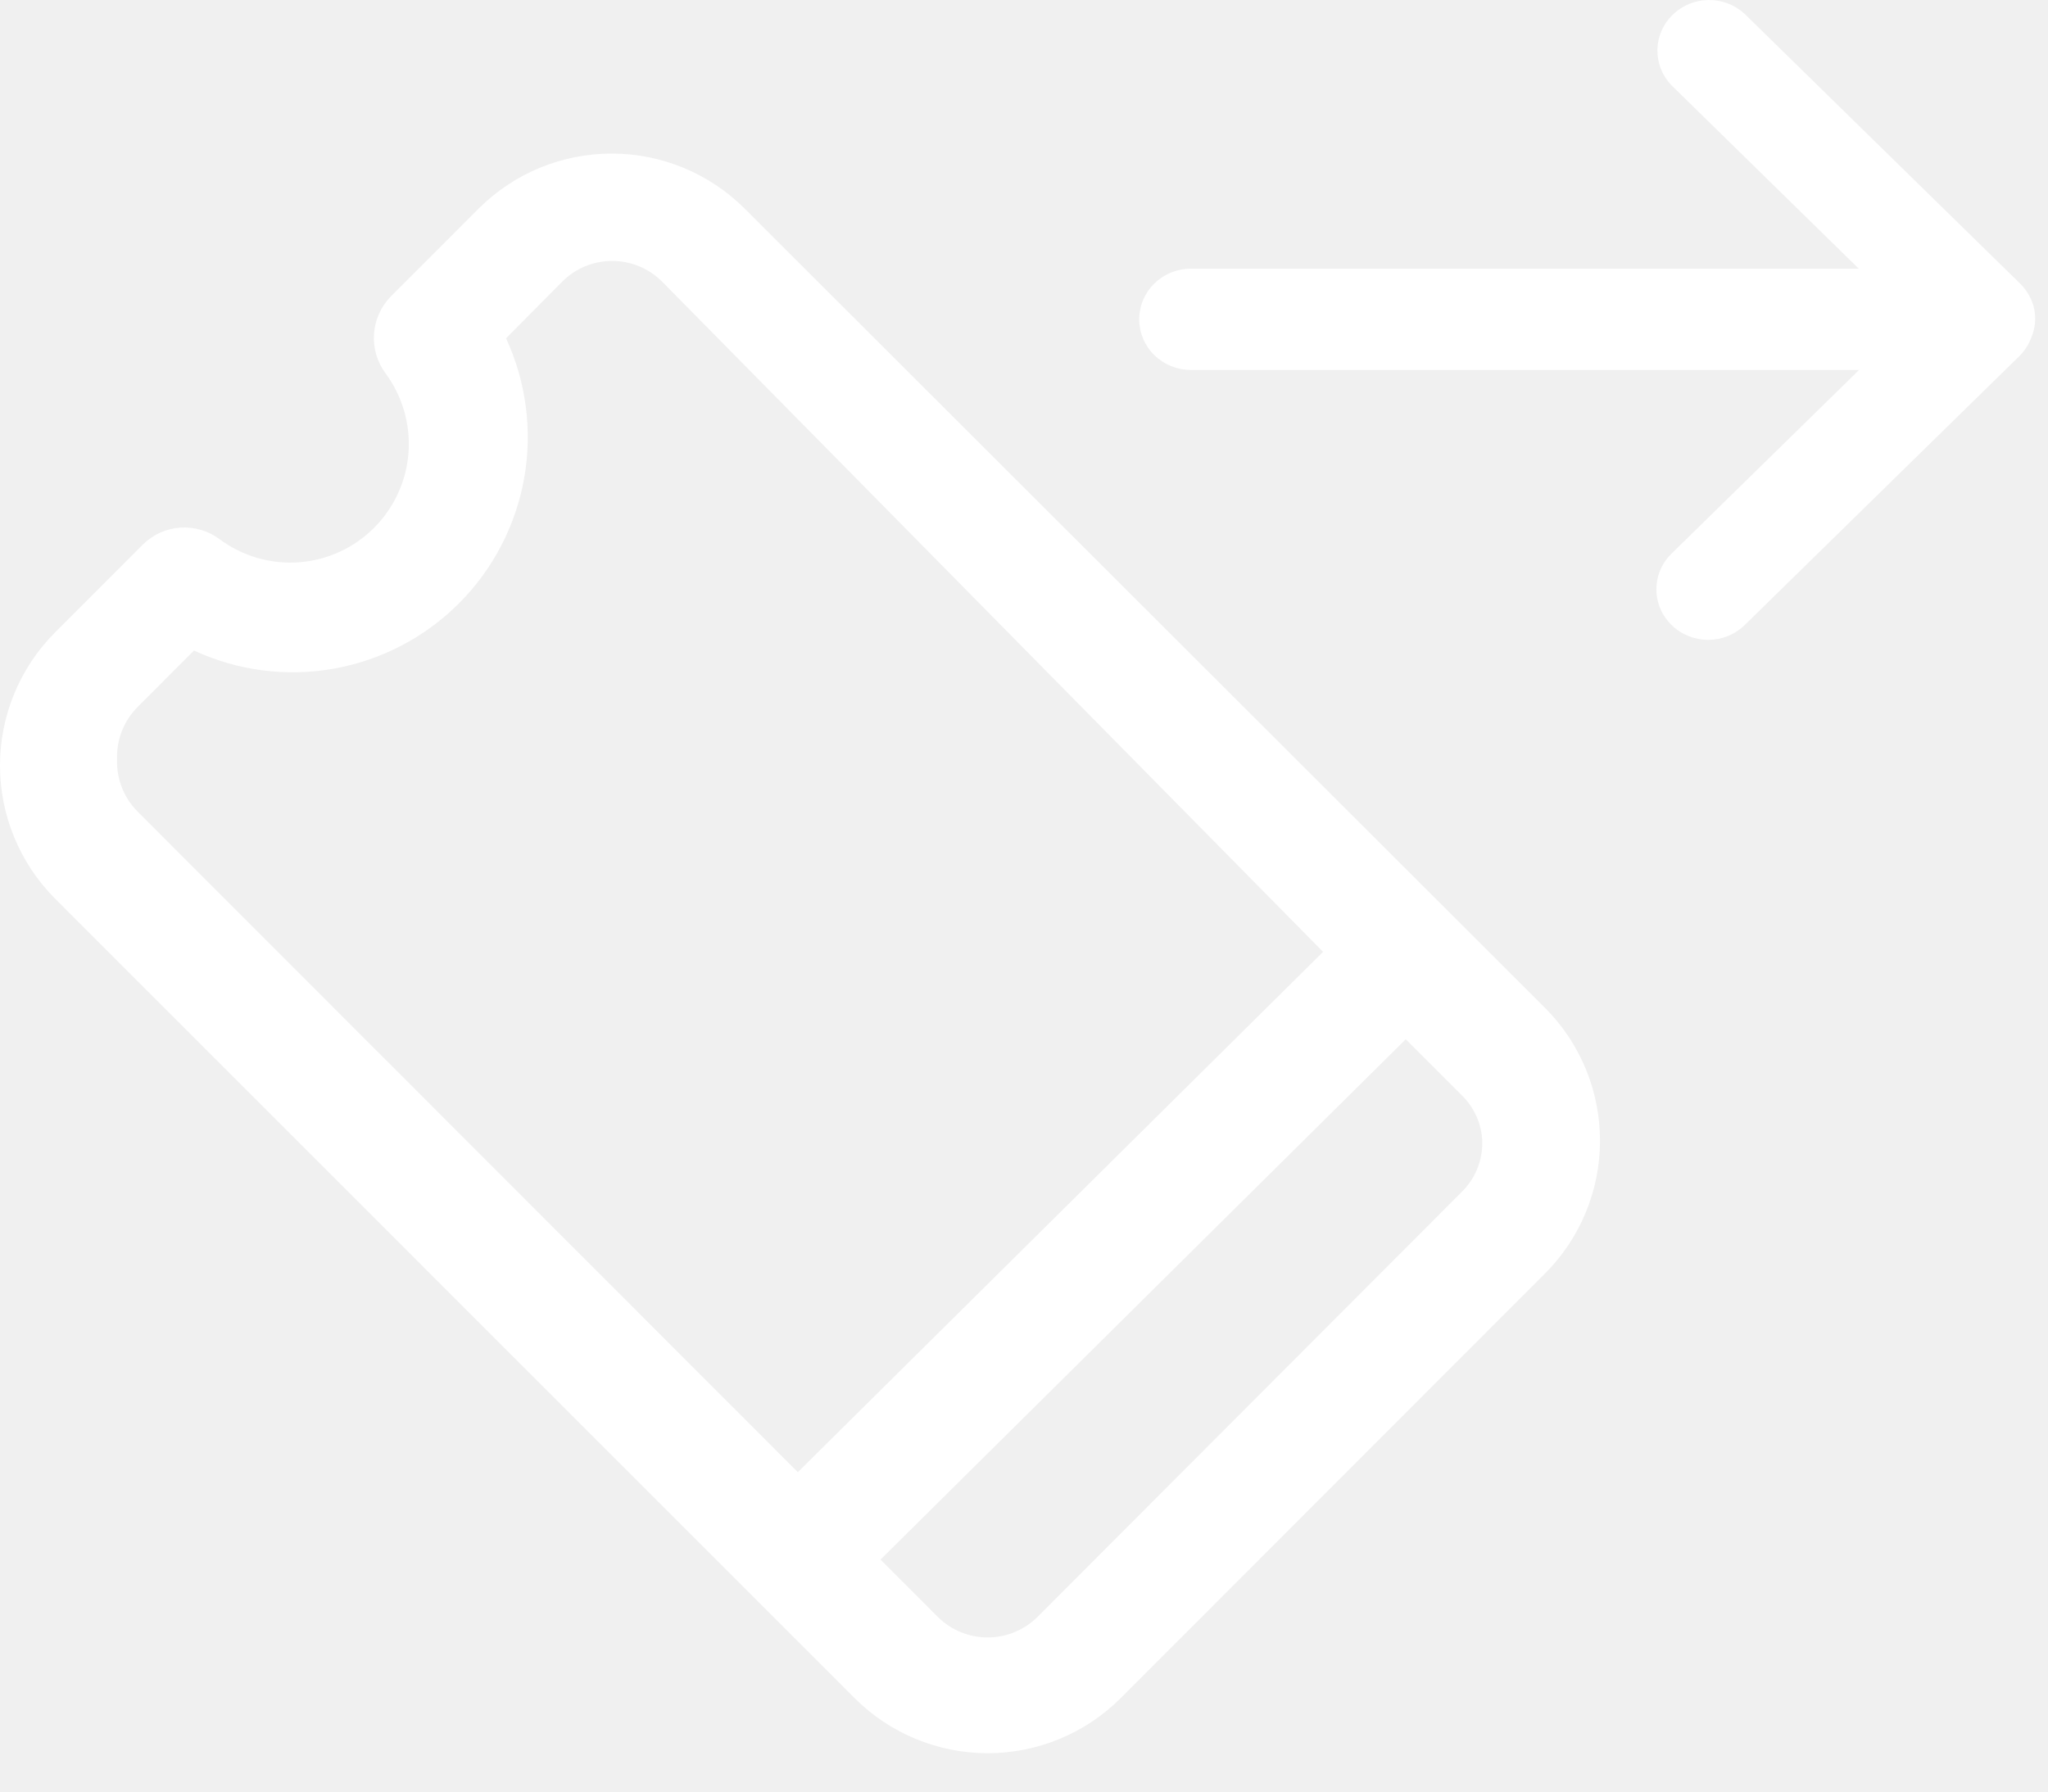
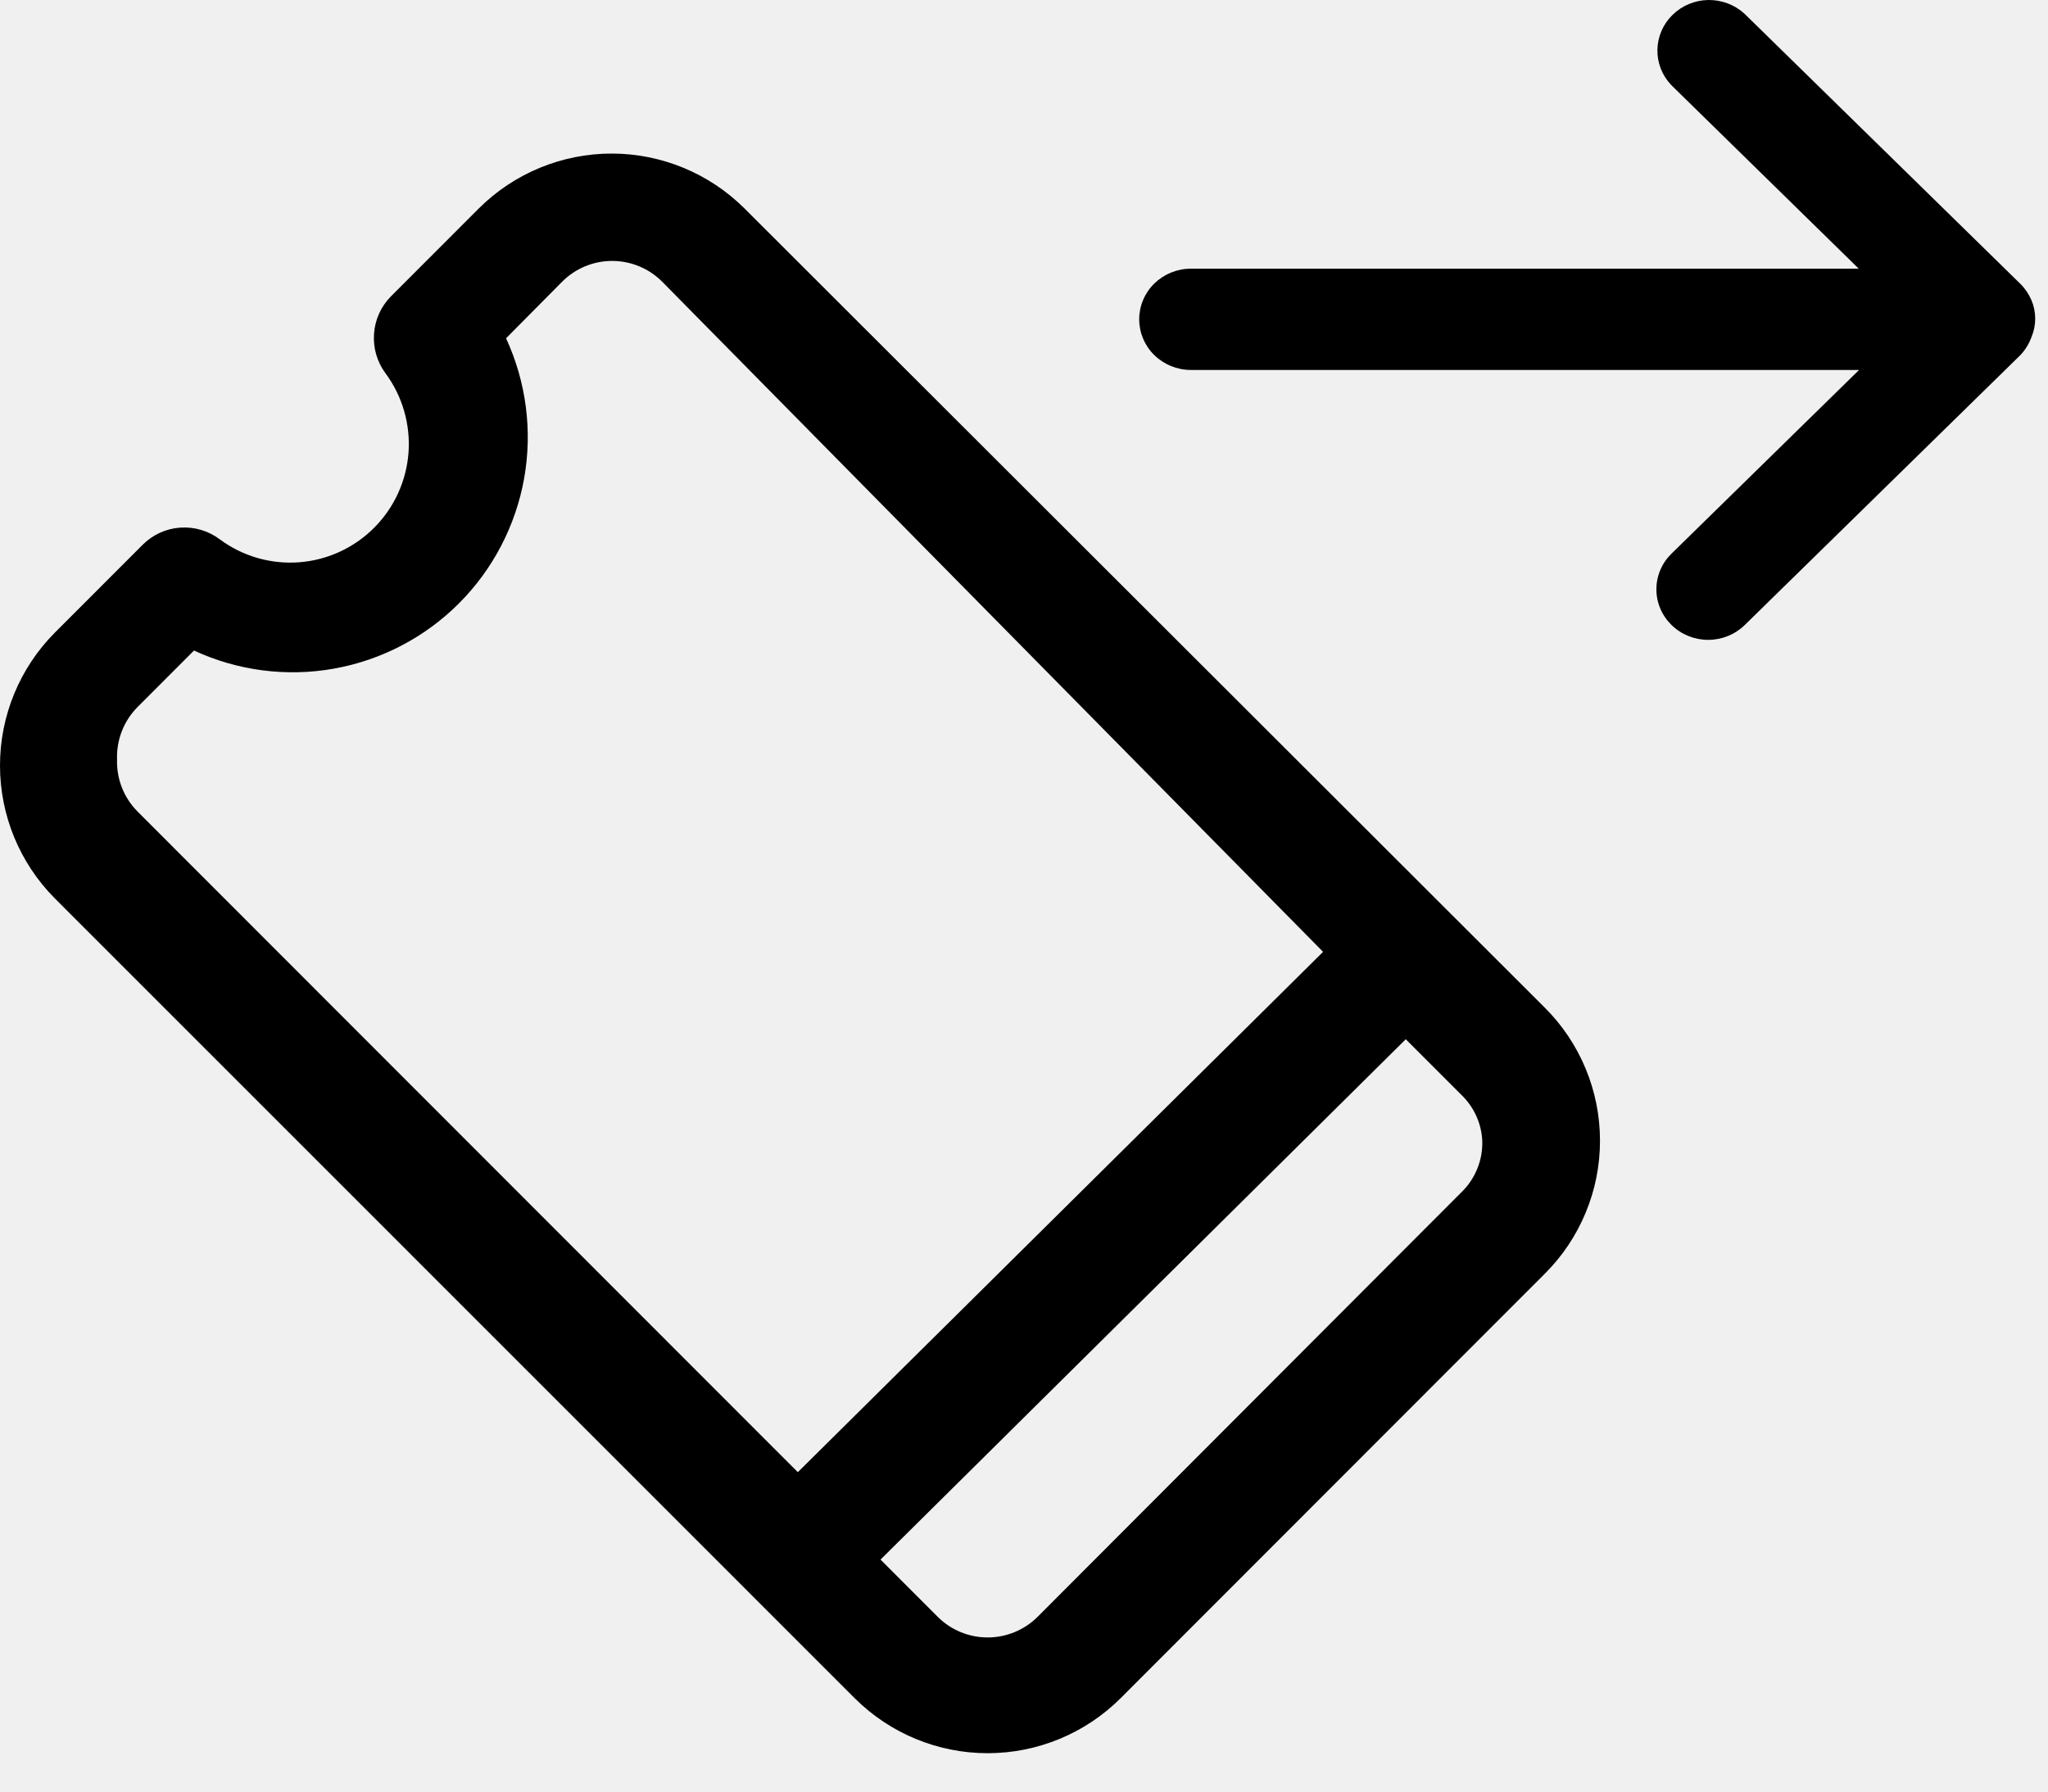
- <svg xmlns="http://www.w3.org/2000/svg" width="32" height="28" viewBox="0 0 32 28" fill="none">
-   <path d="M24.135 15.746L11.629 3.254C11.078 2.707 10.333 2.4 9.557 2.4C8.78 2.4 8.036 2.707 7.485 3.254L6.103 4.637C5.95 4.794 5.858 5.001 5.844 5.22C5.829 5.439 5.892 5.656 6.022 5.832C6.287 6.189 6.415 6.63 6.383 7.074C6.35 7.518 6.159 7.935 5.845 8.249C5.531 8.564 5.114 8.755 4.67 8.788C4.227 8.82 3.787 8.692 3.43 8.426C3.254 8.295 3.037 8.231 2.817 8.246C2.598 8.26 2.392 8.354 2.235 8.508L0.854 9.89C0.307 10.442 0 11.187 0 11.964C0 12.741 0.307 13.486 0.854 14.038L13.36 26.546C13.911 27.093 14.656 27.4 15.432 27.4C16.208 27.4 16.953 27.093 17.504 26.546L24.135 19.909C24.409 19.637 24.627 19.312 24.775 18.955C24.924 18.598 25 18.215 25 17.828C25 17.441 24.924 17.057 24.775 16.7C24.627 16.343 24.409 16.018 24.135 15.746ZM20.673 14.876L12.466 23.008L2.146 12.68C2.041 12.573 1.958 12.446 1.904 12.306C1.849 12.166 1.824 12.017 1.829 11.867C1.824 11.717 1.849 11.567 1.904 11.427C1.958 11.287 2.041 11.16 2.146 11.053L3.031 10.167C3.714 10.483 4.477 10.582 5.217 10.45C5.957 10.318 6.639 9.962 7.171 9.43C7.702 8.898 8.058 8.215 8.19 7.475C8.321 6.734 8.223 5.97 7.907 5.287L8.785 4.401C8.992 4.194 9.272 4.078 9.565 4.078C9.857 4.078 10.138 4.194 10.345 4.401L20.673 14.876ZM23.16 17.819C23.166 17.97 23.141 18.121 23.084 18.261C23.029 18.401 22.943 18.528 22.835 18.633L16.212 25.269C16.005 25.475 15.724 25.591 15.432 25.591C15.139 25.591 14.859 25.475 14.652 25.269L13.758 24.374L21.965 16.242L22.835 17.112C23.028 17.298 23.145 17.551 23.16 17.819Z" fill="white" />
-   <path d="M31.741 5.27C31.78 5.178 31.8 5.08 31.8 4.98C31.8 4.88 31.78 4.782 31.741 4.69C31.699 4.593 31.639 4.505 31.563 4.431L27.255 0.212C27.102 0.073 26.9 -0.003 26.69 0C26.481 0.004 26.282 0.087 26.134 0.232C25.985 0.377 25.901 0.572 25.897 0.777C25.893 0.982 25.971 1.18 26.114 1.33L29.043 4.199H18.608C18.393 4.199 18.188 4.283 18.036 4.431C17.885 4.579 17.8 4.781 17.8 4.99C17.8 5.2 17.885 5.402 18.036 5.55C18.188 5.698 18.393 5.782 18.608 5.782H29.048L26.119 8.651C26.044 8.724 25.983 8.811 25.943 8.907C25.902 9.003 25.881 9.106 25.881 9.21C25.881 9.314 25.902 9.417 25.943 9.513C25.983 9.608 26.044 9.696 26.119 9.769C26.27 9.917 26.476 10 26.69 10C26.904 10 27.109 9.917 27.261 9.769L31.568 5.55C31.645 5.469 31.703 5.374 31.741 5.27Z" fill="white" />
+ <svg xmlns="http://www.w3.org/2000/svg" viewBox="0 0 32 28">
+   <path d="M24.135 15.746L11.629 3.254C11.078 2.707 10.333 2.4 9.557 2.4C8.78 2.4 8.036 2.707 7.485 3.254L6.103 4.637C5.95 4.794 5.858 5.001 5.844 5.22C5.829 5.439 5.892 5.656 6.022 5.832C6.287 6.189 6.415 6.63 6.383 7.074C6.35 7.518 6.159 7.935 5.845 8.249C5.531 8.564 5.114 8.755 4.67 8.788C4.227 8.82 3.787 8.692 3.43 8.426C3.254 8.295 3.037 8.231 2.817 8.246C2.598 8.26 2.392 8.354 2.235 8.508L0.854 9.89C0.307 10.442 0 11.187 0 11.964C0 12.741 0.307 13.486 0.854 14.038L13.36 26.546C13.911 27.093 14.656 27.4 15.432 27.4C16.208 27.4 16.953 27.093 17.504 26.546L24.135 19.909C24.409 19.637 24.627 19.312 24.775 18.955C24.924 18.598 25 18.215 25 17.828C25 17.441 24.924 17.057 24.775 16.7C24.627 16.343 24.409 16.018 24.135 15.746ZM20.673 14.876L12.466 23.008L2.146 12.68C2.041 12.573 1.958 12.446 1.904 12.306C1.849 12.166 1.824 12.017 1.829 11.867C1.824 11.717 1.849 11.567 1.904 11.427C1.958 11.287 2.041 11.16 2.146 11.053L3.031 10.167C3.714 10.483 4.477 10.582 5.217 10.45C5.957 10.318 6.639 9.962 7.171 9.43C7.702 8.898 8.058 8.215 8.19 7.475C8.321 6.734 8.223 5.97 7.907 5.287L8.785 4.401C8.992 4.194 9.272 4.078 9.565 4.078C9.857 4.078 10.138 4.194 10.345 4.401L20.673 14.876ZM23.16 17.819C23.166 17.97 23.141 18.121 23.084 18.261C23.029 18.401 22.943 18.528 22.835 18.633L16.212 25.269C16.005 25.475 15.724 25.591 15.432 25.591C15.139 25.591 14.859 25.475 14.652 25.269L13.758 24.374L21.965 16.242L22.835 17.112C23.028 17.298 23.145 17.551 23.16 17.819Z" />
+   <path d="M31.741 5.27C31.78 5.178 31.8 5.08 31.8 4.98C31.8 4.88 31.78 4.782 31.741 4.69C31.699 4.593 31.639 4.505 31.563 4.431L27.255 0.212C27.102 0.073 26.9 -0.003 26.69 0C26.481 0.004 26.282 0.087 26.134 0.232C25.985 0.377 25.901 0.572 25.897 0.777C25.893 0.982 25.971 1.18 26.114 1.33L29.043 4.199H18.608C18.393 4.199 18.188 4.283 18.036 4.431C17.885 4.579 17.8 4.781 17.8 4.99C17.8 5.2 17.885 5.402 18.036 5.55C18.188 5.698 18.393 5.782 18.608 5.782H29.048L26.119 8.651C26.044 8.724 25.983 8.811 25.943 8.907C25.902 9.003 25.881 9.106 25.881 9.21C25.881 9.314 25.902 9.417 25.943 9.513C25.983 9.608 26.044 9.696 26.119 9.769C26.27 9.917 26.476 10 26.69 10C26.904 10 27.109 9.917 27.261 9.769L31.568 5.55C31.645 5.469 31.703 5.374 31.741 5.27Z" />
</svg>
